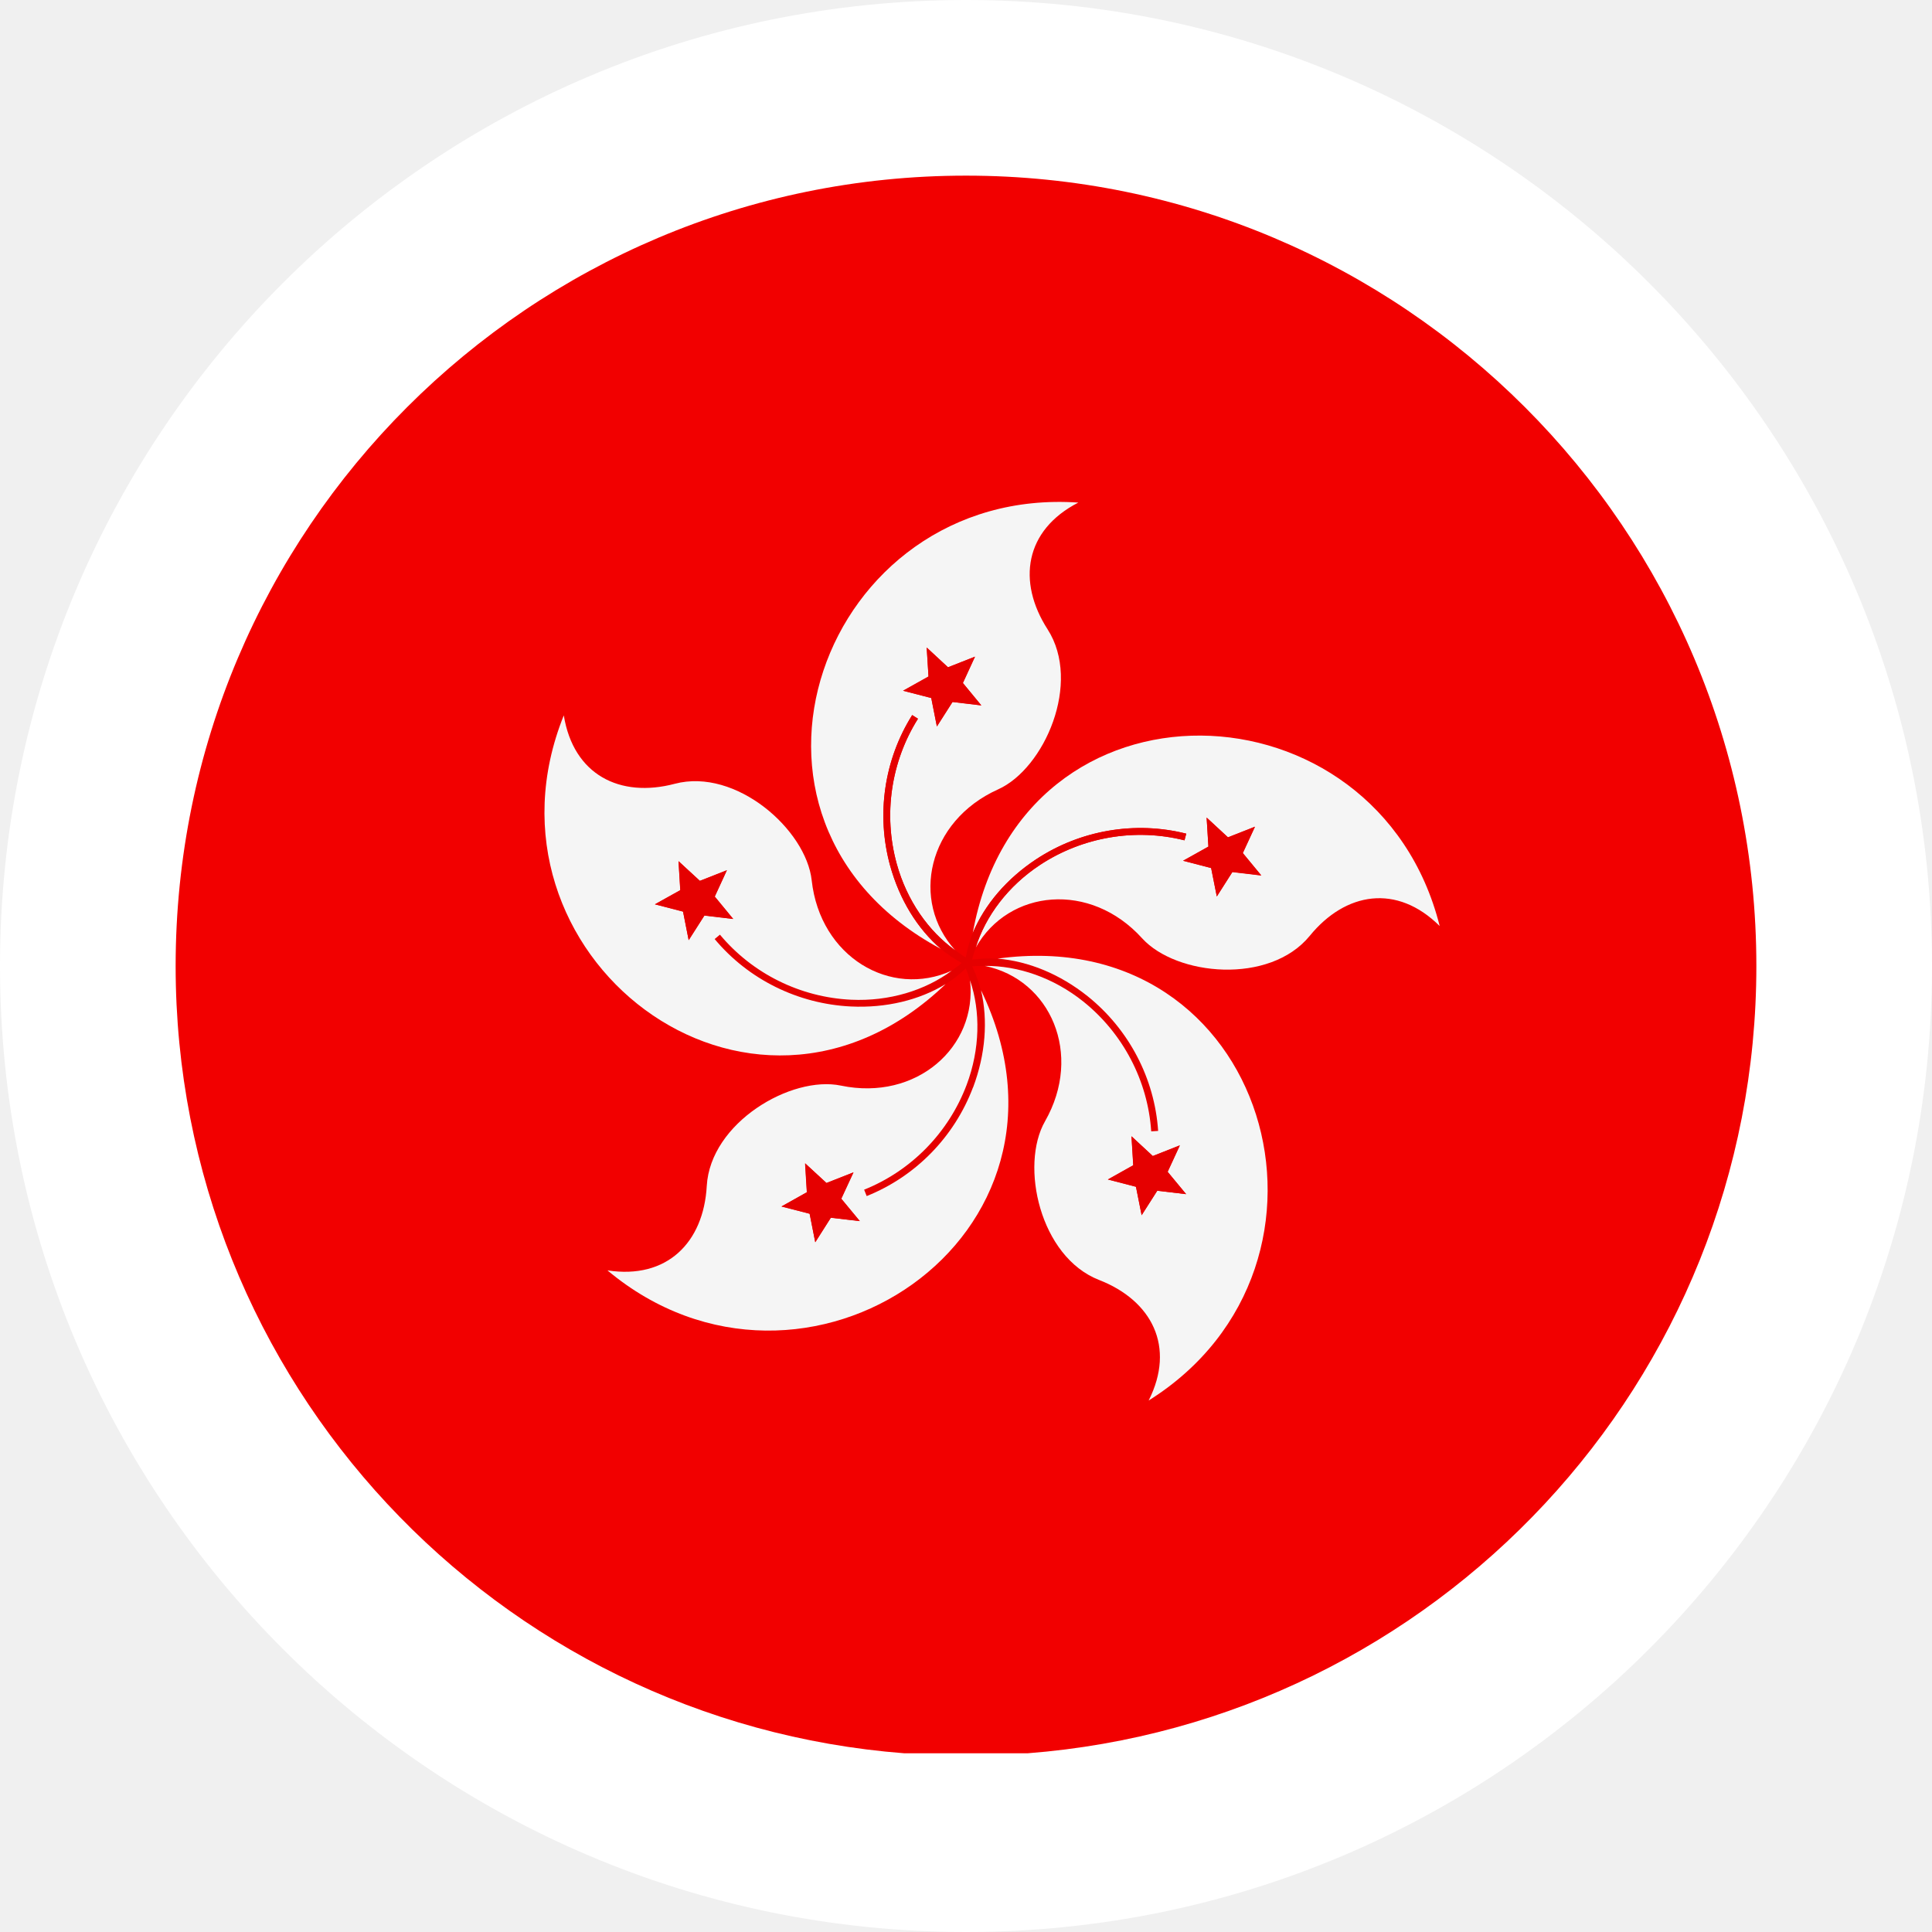
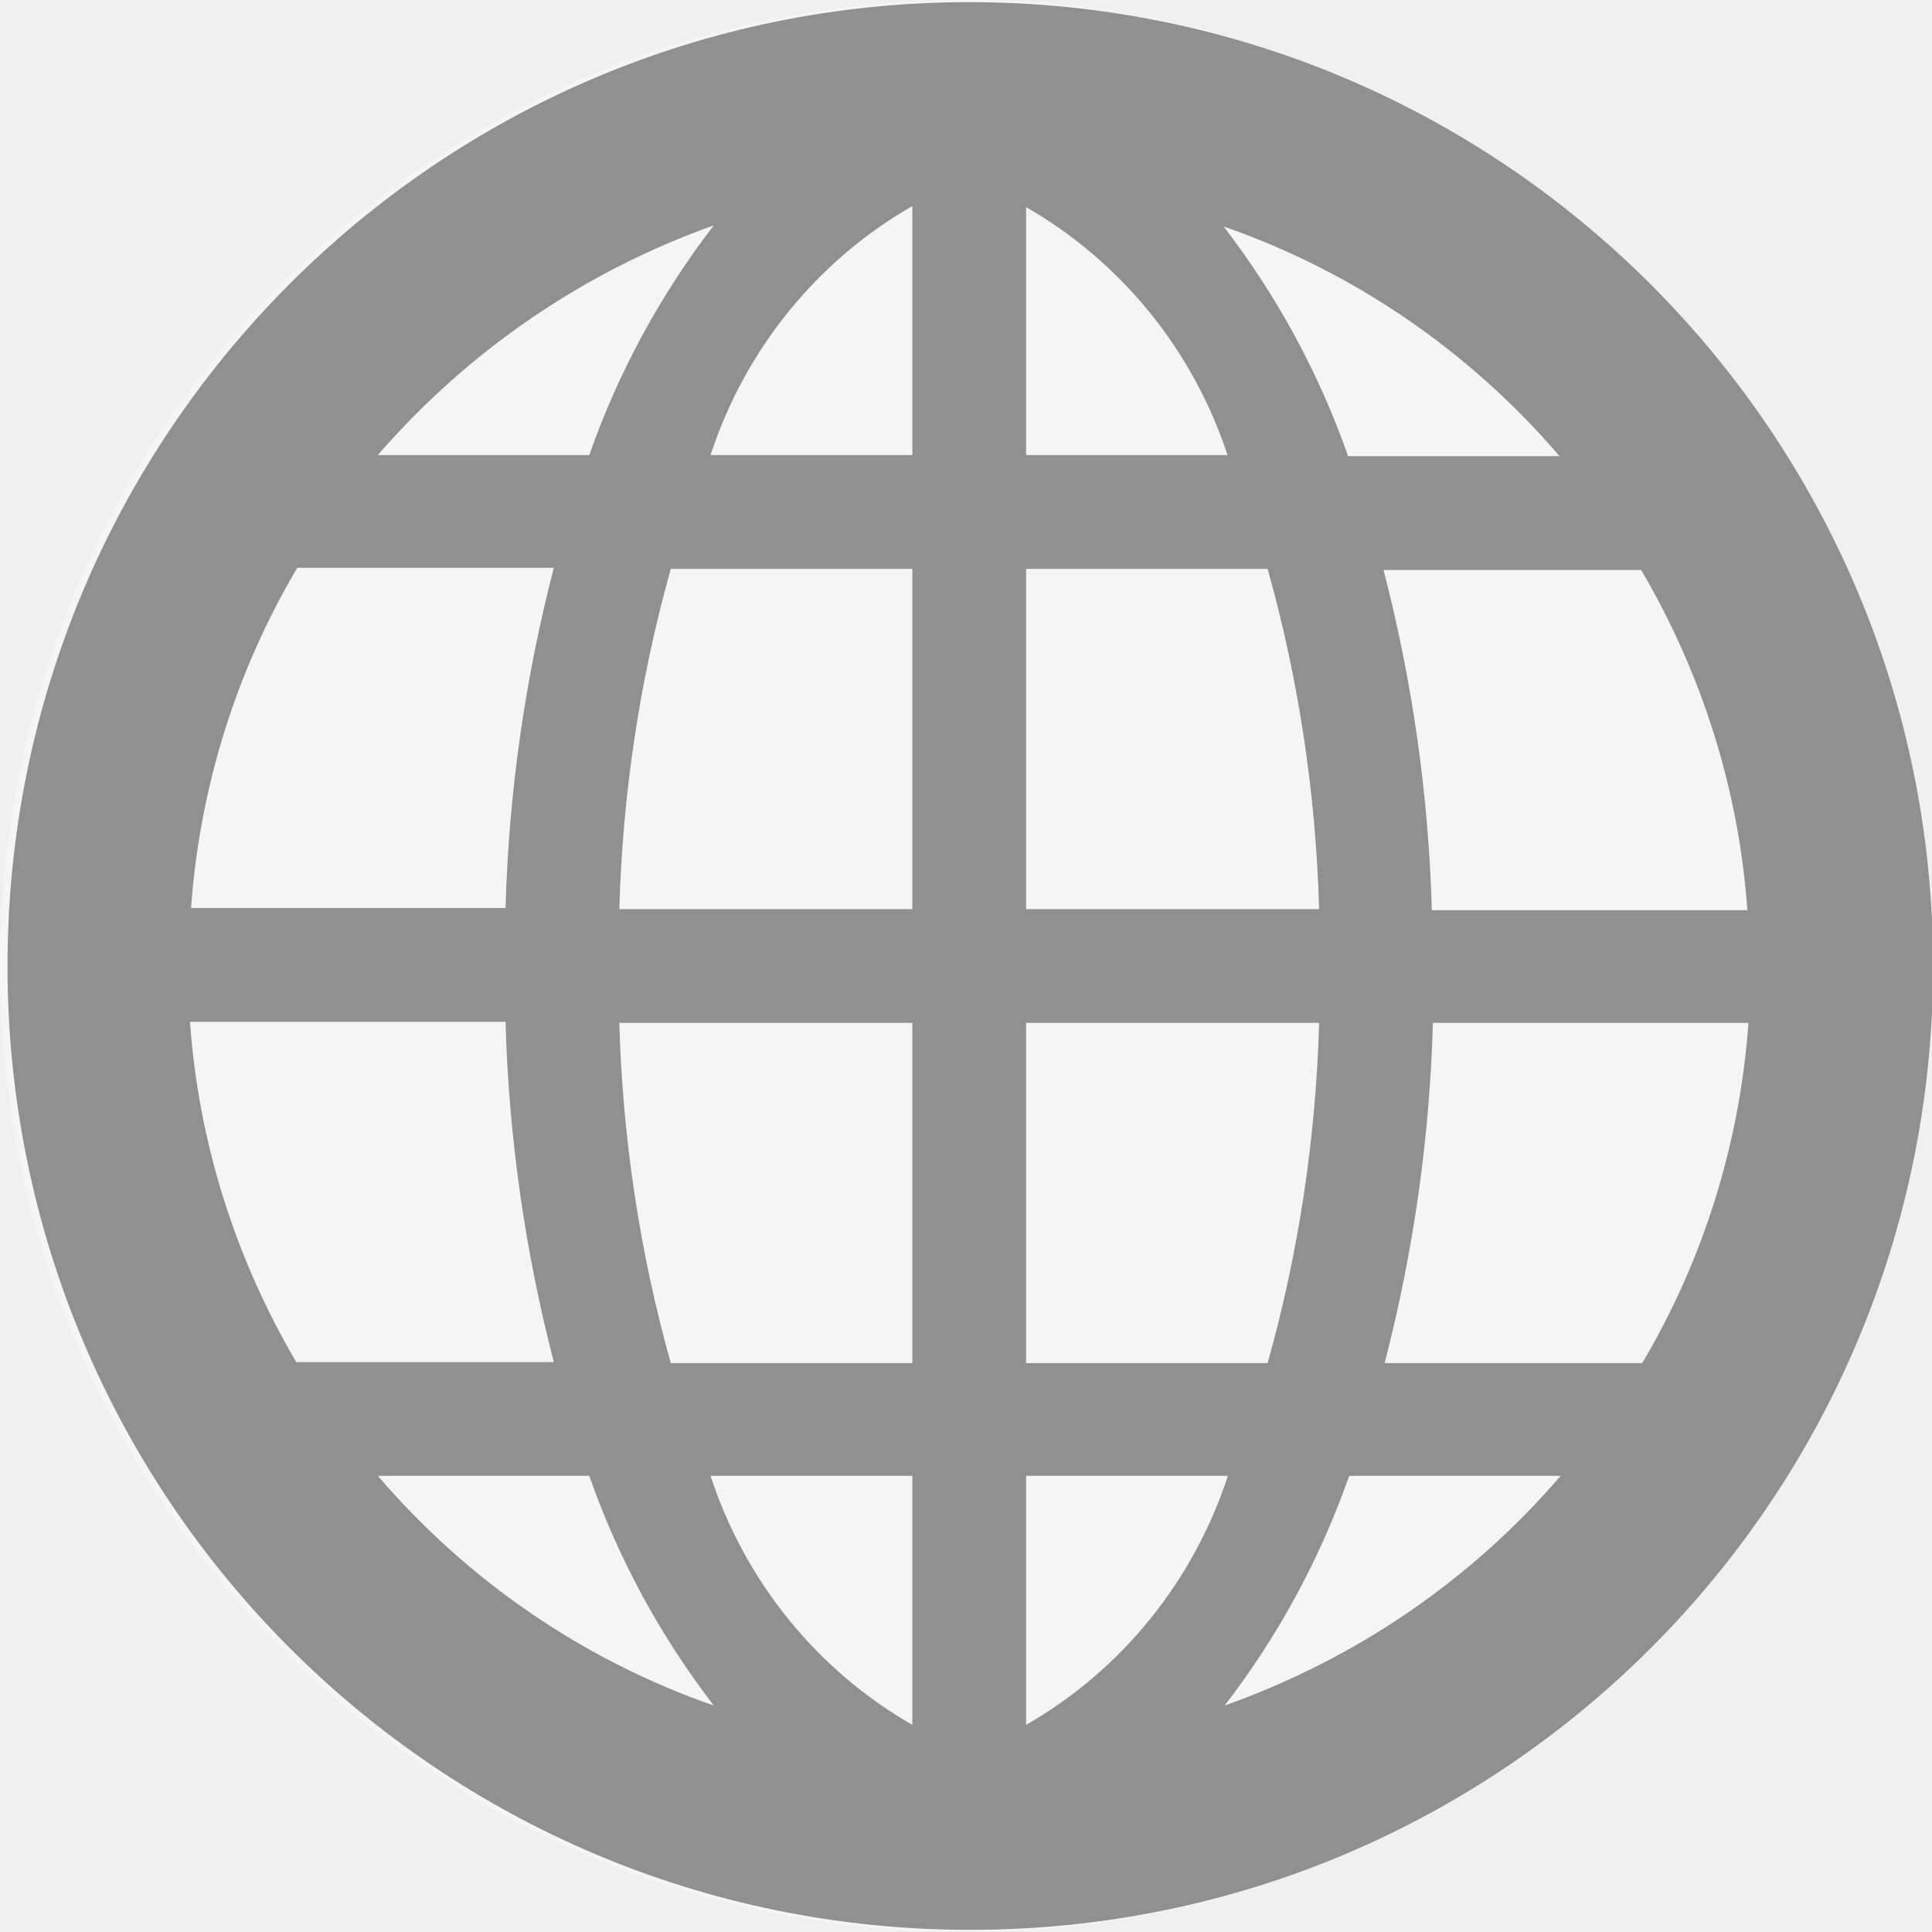
- <svg xmlns="http://www.w3.org/2000/svg" id="flags_22px" viewBox="0 0 22 22">
+ <svg xmlns="http://www.w3.org/2000/svg" id="flags_22px" data-name="flags 22px" viewBox="0 0 18 18">
  <defs>
-     <style>.cls-1{fill:#f5f5f5;}.cls-2{fill:#fff;}.cls-3{fill:#f20000;}.cls-4{fill:#e50000;}</style>
+     <style>
+       .cls-1 {
+         fill: #f5f5f5;
+       }
+ 
+       .cls-2 {
+         fill: #909090;
+       }
+     </style>
  </defs>
-   <path class="cls-2" d="M11,0C4.924,.001,.001,4.924,0,11c.001,6.076,4.924,10.999,11,11,6.076-.001,10.999-4.924,11-11C21.999,4.924,17.076,.001,11,0Z" />
-   <path class="cls-3" d="M11,2C6.03,2,2,6.029,2,11c0,4.734,3.657,8.606,8.298,8.965h1.403c4.642-.359,8.299-4.231,8.299-8.965,0-4.971-4.029-9-9-9Z" />
-   <polygon class="cls-3" points="11.017 10.968 11.02 10.967 11.019 10.964 11.016 10.963 11.015 10.966 11.017 10.968" />
-   <path class="cls-1" d="M10.387,8.143l.066,.042c-.308,.489-.396,1.091-.242,1.651,.115,.418,.361,.769,.668,.987-.516-.566-.314-1.474,.486-1.834,.528-.237,.955-1.215,.564-1.823-.349-.543-.261-1.129,.35-1.443-2.914-.2-4.307,3.615-1.564,5.083-.268-.23-.472-.561-.579-.95-.159-.581-.068-1.206,.252-1.713Zm.166-.769l.242,.225,.308-.121-.138,.3,.21,.255-.328-.039-.178,.279-.064-.324-.321-.083,.289-.162-.02-.33Z" />
-   <polygon class="cls-4" points="10.604 7.948 10.668 8.272 10.846 7.993 11.174 8.032 10.964 7.777 11.102 7.477 10.795 7.598 10.552 7.373 10.573 7.703 10.283 7.865 10.604 7.948" />
-   <path class="cls-1" d="M11.077,10.625c.136-.325,.388-.62,.723-.841,.504-.331,1.126-.437,1.708-.291l-.02,.076c-.56-.141-1.16-.039-1.645,.28-.363,.239-.62,.582-.732,.941,.378-.666,1.305-.756,1.894-.106,.389,.429,1.451,.532,1.909-.027,.408-.5,.993-.596,1.48-.112-.711-2.832-4.767-2.978-5.317,.08Zm2.957-.695l-.178,.279-.064-.324-.32-.083,.289-.161-.021-.33,.243,.225,.308-.121-.139,.3,.211,.255-.329-.039Z" />
-   <polygon class="cls-4" points="14.29 9.413 13.983 9.534 13.74 9.309 13.76 9.64 13.472 9.801 13.791 9.884 13.856 10.208 14.033 9.929 14.362 9.968 14.152 9.713 14.29 9.413" />
-   <path class="cls-4" d="M11.843,9.849c.485-.319,1.085-.421,1.645-.28l.02-.076c-.581-.147-1.204-.041-1.708,.291-.336,.221-.587,.516-.723,.841-.038,.09-.061,.184-.08,.278-.041-.023-.079-.053-.118-.081-.307-.218-.553-.569-.668-.987-.154-.56-.065-1.162,.242-1.651l-.066-.042c-.319,.508-.411,1.132-.252,1.713,.107,.388,.311,.72,.579,.95,.074,.063,.155,.114,.237,.16-.034,.032-.075,.059-.113,.087-.302,.225-.711,.351-1.145,.331-.58-.027-1.125-.297-1.495-.741l-.06,.05c.384,.461,.95,.74,1.552,.769,.401,.019,.779-.073,1.079-.255,.084-.051,.158-.113,.228-.178,.02,.043,.033,.089,.048,.134,.121,.357,.114,.785-.039,1.191-.205,.543-.63,.978-1.167,1.193l.029,.073c.557-.223,.998-.674,1.211-1.238,.142-.376,.171-.763,.09-1.106-.023-.095-.059-.184-.098-.271,.047-.006,.095-.004,.143-.004,.376-.004,.781,.135,1.12,.405,.453,.363,.736,.902,.774,1.479l.078-.005c-.04-.598-.333-1.157-.803-1.534-.315-.251-.674-.399-1.025-.428-.097-.008-.193-.001-.288,.01,.009-.046,.026-.091,.04-.136,.112-.36,.37-.703,.732-.941Zm-.824,1.115l0,.003-.003,.001-.002-.002,.001-.003,.003,0Z" />
-   <path class="cls-1" d="M13.187,12.878l-.078,.005c-.038-.576-.321-1.116-.774-1.479-.339-.271-.744-.409-1.12-.405,.749,.155,1.12,1.007,.685,1.769-.288,.503-.059,1.544,.615,1.807,.601,.234,.874,.76,.565,1.373,2.474-1.551,1.359-5.455-1.72-5.032,.351,.029,.71,.177,1.025,.428,.47,.377,.763,.936,.803,1.534Zm.319,.72l-.328-.039-.178,.279-.064-.324-.32-.083,.289-.162-.02-.33,.243,.225,.308-.121-.139,.301,.211,.255Z" />
-   <polygon class="cls-4" points="13.126 13.164 12.884 12.939 12.904 13.269 12.615 13.431 12.935 13.514 13 13.838 13.178 13.559 13.506 13.598 13.295 13.343 13.434 13.042 13.126 13.164" />
-   <path class="cls-1" d="M11.08,12.382c-.213,.564-.654,1.015-1.211,1.238l-.029-.073c.537-.215,.962-.65,1.167-1.193,.153-.406,.16-.835,.039-1.191,.085,.761-.612,1.378-1.47,1.199-.567-.118-1.487,.422-1.528,1.143-.036,.644-.453,1.066-1.131,.961,2.24,1.874,5.608-.392,4.254-3.19,.081,.343,.051,.73-.09,1.106Zm-1.619,1.485l-.177,.279-.064-.325-.32-.082,.289-.162-.02-.33,.243,.224,.308-.121-.139,.3,.211,.255-.329-.039Z" />
-   <polygon class="cls-4" points="9.717 13.35 9.41 13.471 9.167 13.247 9.187 13.576 8.898 13.738 9.219 13.821 9.283 14.145 9.46 13.867 9.789 13.905 9.578 13.65 9.717 13.35" />
-   <path class="cls-1" d="M8.138,10.693l.06-.05c.37,.444,.915,.714,1.495,.741,.433,.02,.843-.106,1.145-.331-.697,.316-1.499-.156-1.595-1.028-.063-.576-.861-1.284-1.559-1.1-.624,.165-1.154-.101-1.264-.779-1.09,2.709,2.106,5.211,4.348,3.06-.301,.183-.678,.274-1.079,.255-.602-.029-1.168-.308-1.552-.769Zm-.296,.012l-.064-.325-.32-.083,.289-.161-.02-.33,.243,.224,.308-.121-.138,.3,.21,.255-.328-.039-.178,.279Z" />
-   <polygon class="cls-4" points="8.138 10.21 8.276 9.91 7.969 10.031 7.726 9.807 7.746 10.137 7.457 10.298 7.778 10.381 7.842 10.705 8.02 10.426 8.348 10.465 8.138 10.21" />
+   <path class="cls-1" d="m8.98,0C4.02,0,0,4.03,0,9s4.02,9,8.98,9,8.98-4.03,8.98-9S13.94,0,8.98,0Z" />
+   <path class="cls-2" d="m9.03.02C4.08.02.07,4.04.07,9s4.01,8.98,8.97,8.98,8.97-4.02,8.97-8.98S13.99.02,9.03.02Zm7.25,8.46h-2.94c-.03-1.07-.18-2.13-.45-3.17h2.4c.57.97.91,2.05.99,3.17Zm-1.75-4.23h-1.97c-.27-.77-.66-1.49-1.16-2.14,1.21.42,2.29,1.16,3.13,2.14Zm-6.03,5.28v3.17h-2.25c-.29-1.03-.45-2.1-.48-3.17h2.73Zm-2.73-1.06c.03-1.07.19-2.14.48-3.17h2.25v3.17h-2.73Zm3.79,1.06h2.73c-.03,1.07-.19,2.14-.48,3.17h-2.25v-3.17Zm0-1.06v-3.17h2.25c.29,1.03.45,2.1.48,3.17h-2.73Zm1.88-4.23h-1.88V1.93c.89.51,1.56,1.34,1.88,2.32Zm-2.94-2.32v2.32h-1.88c.32-.98.99-1.81,1.88-2.32Zm-1.85.18c-.5.65-.89,1.37-1.16,2.14h-1.97c.84-.97,1.92-1.71,3.13-2.14Zm-3.89,3.19h2.4c-.27,1.04-.42,2.1-.45,3.17H1.78c.08-1.12.42-2.21.99-3.17Zm-.99,4.23h2.94c.03,1.07.18,2.13.45,3.17h-2.4c-.57-.97-.91-2.05-.99-3.17Zm1.75,4.23h1.97c.27.77.66,1.49,1.16,2.14-1.21-.42-2.29-1.16-3.13-2.14Zm3.1,0h1.88v2.32c-.89-.51-1.56-1.34-1.88-2.32Zm2.94,2.32v-2.32h1.88c-.32.98-.99,1.81-1.88,2.32Zm1.85-.18c.5-.65.89-1.37,1.16-2.14h1.97c-.84.98-1.92,1.71-3.13,2.14Zm3.89-3.19h-2.4c.27-1.04.42-2.1.45-3.17h2.94c-.08,1.12-.42,2.21-.99,3.17Z" />
</svg>
